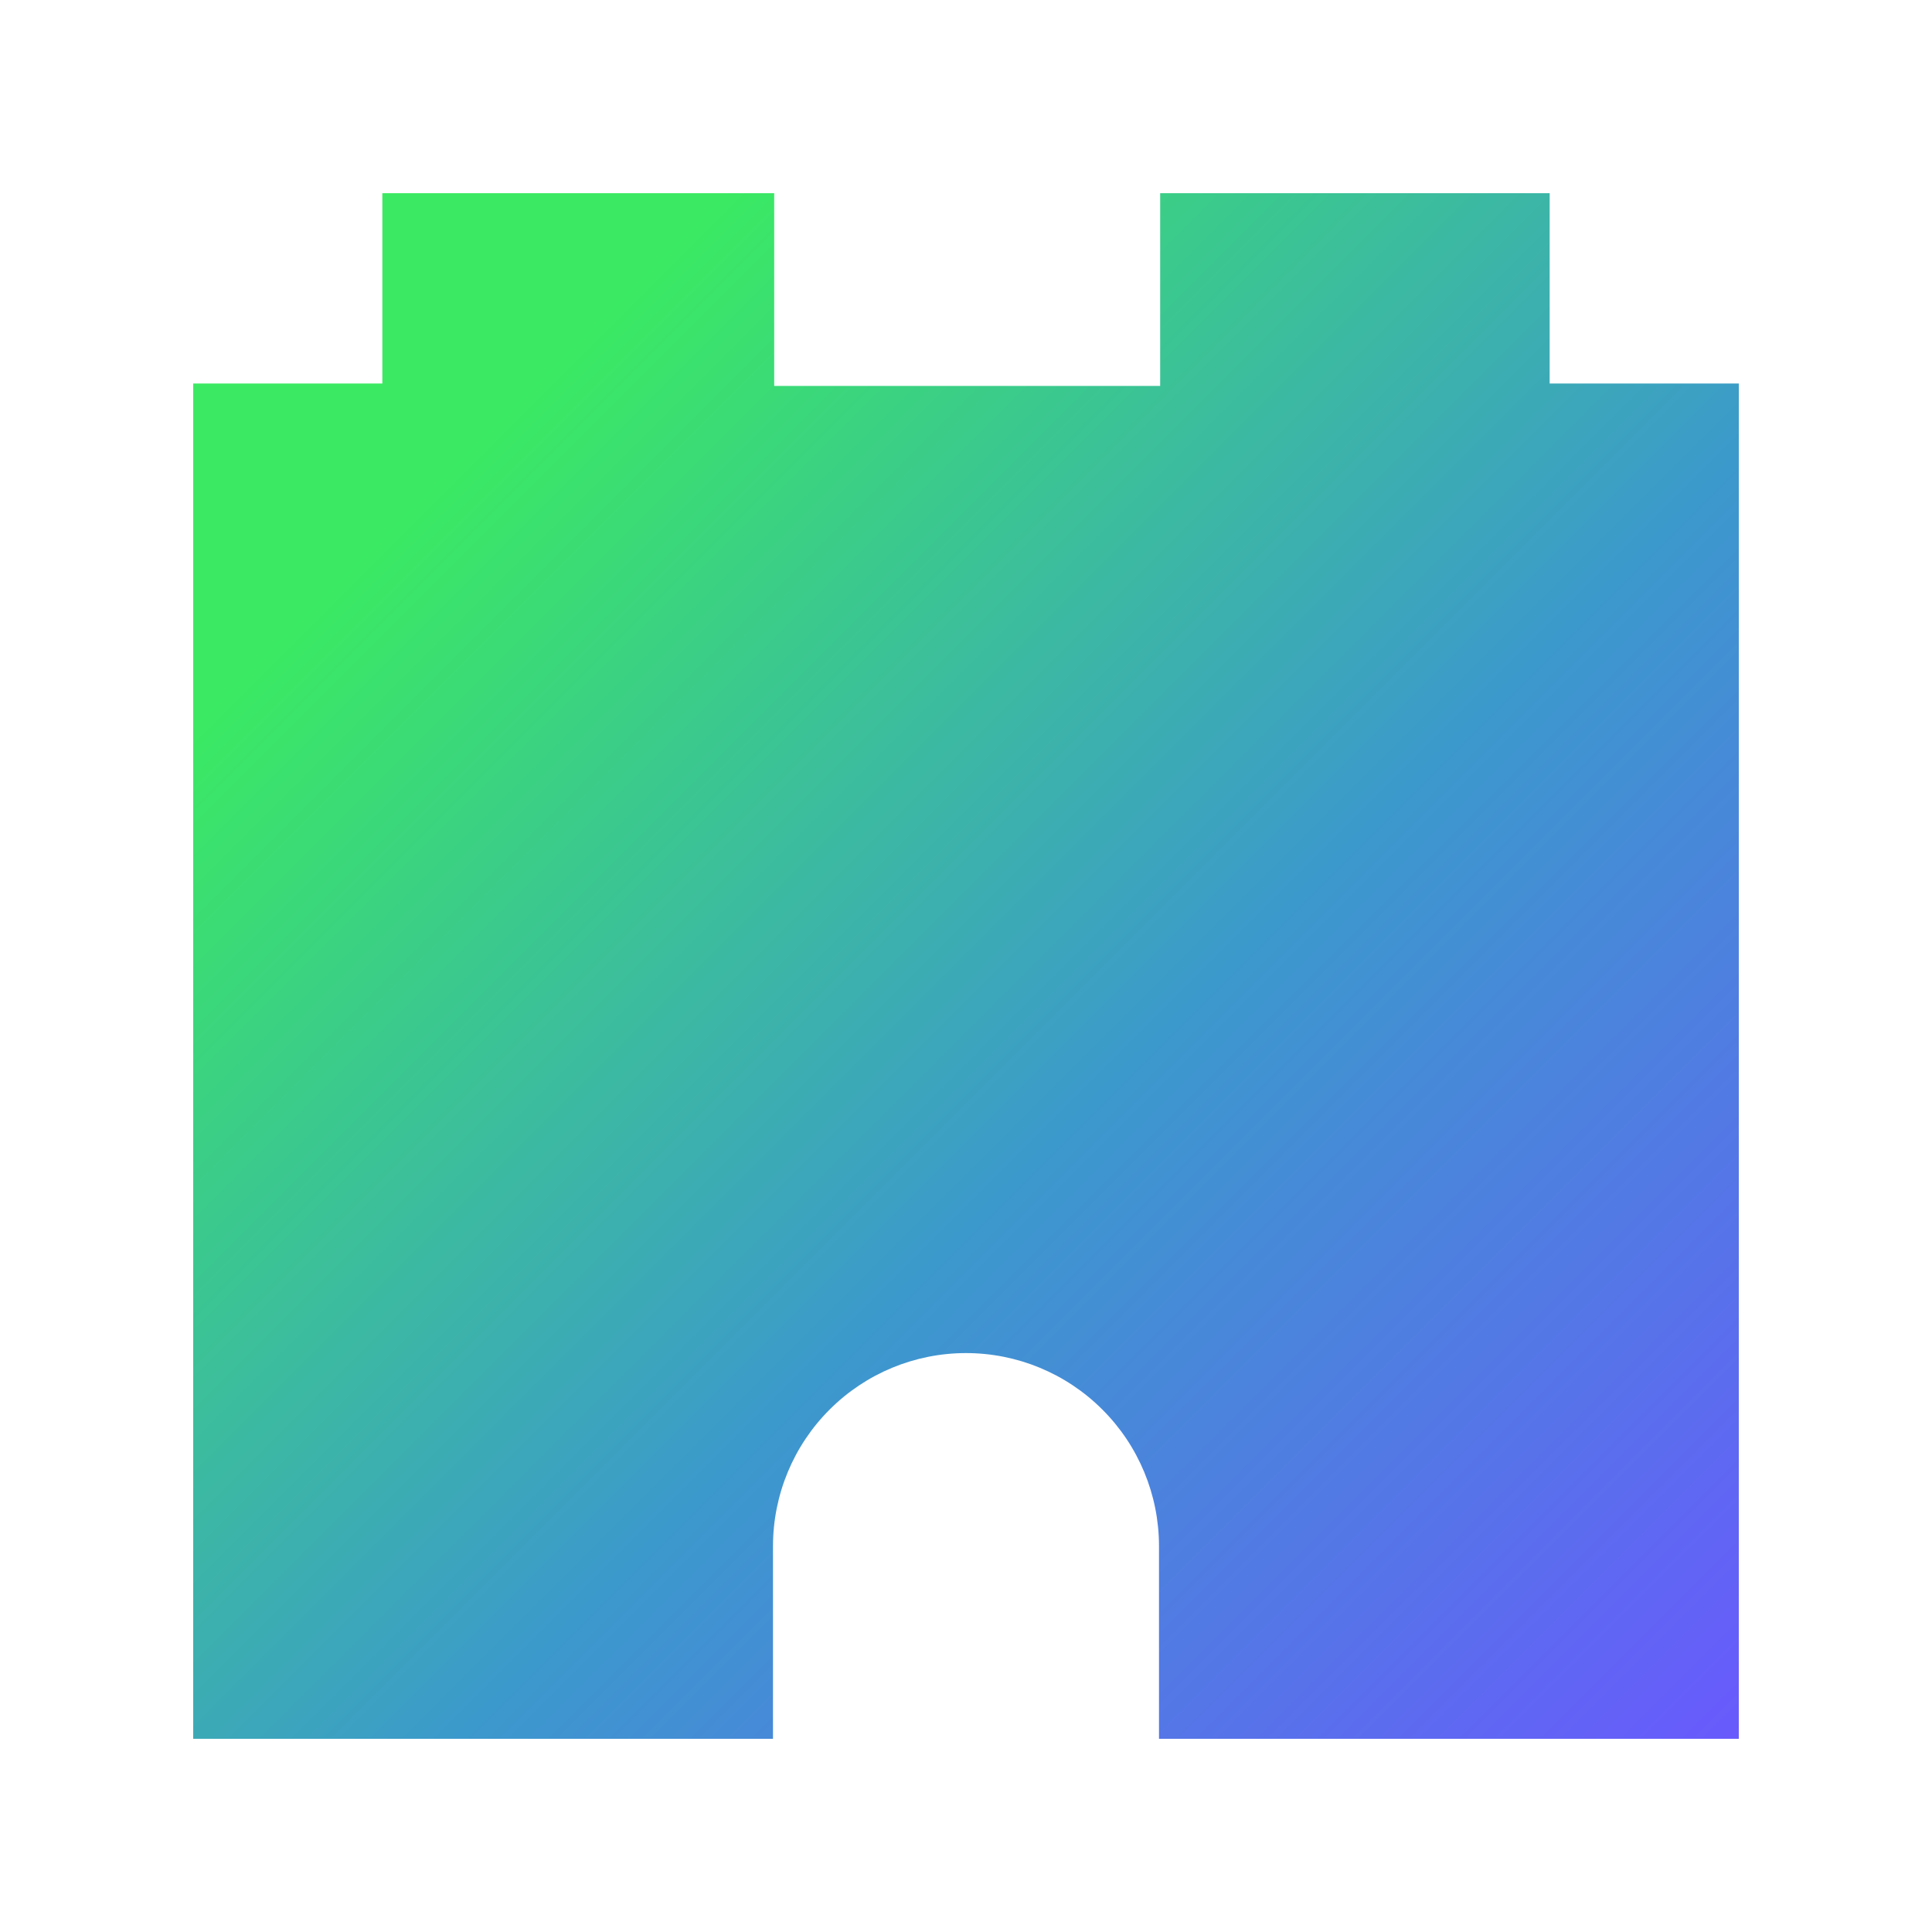
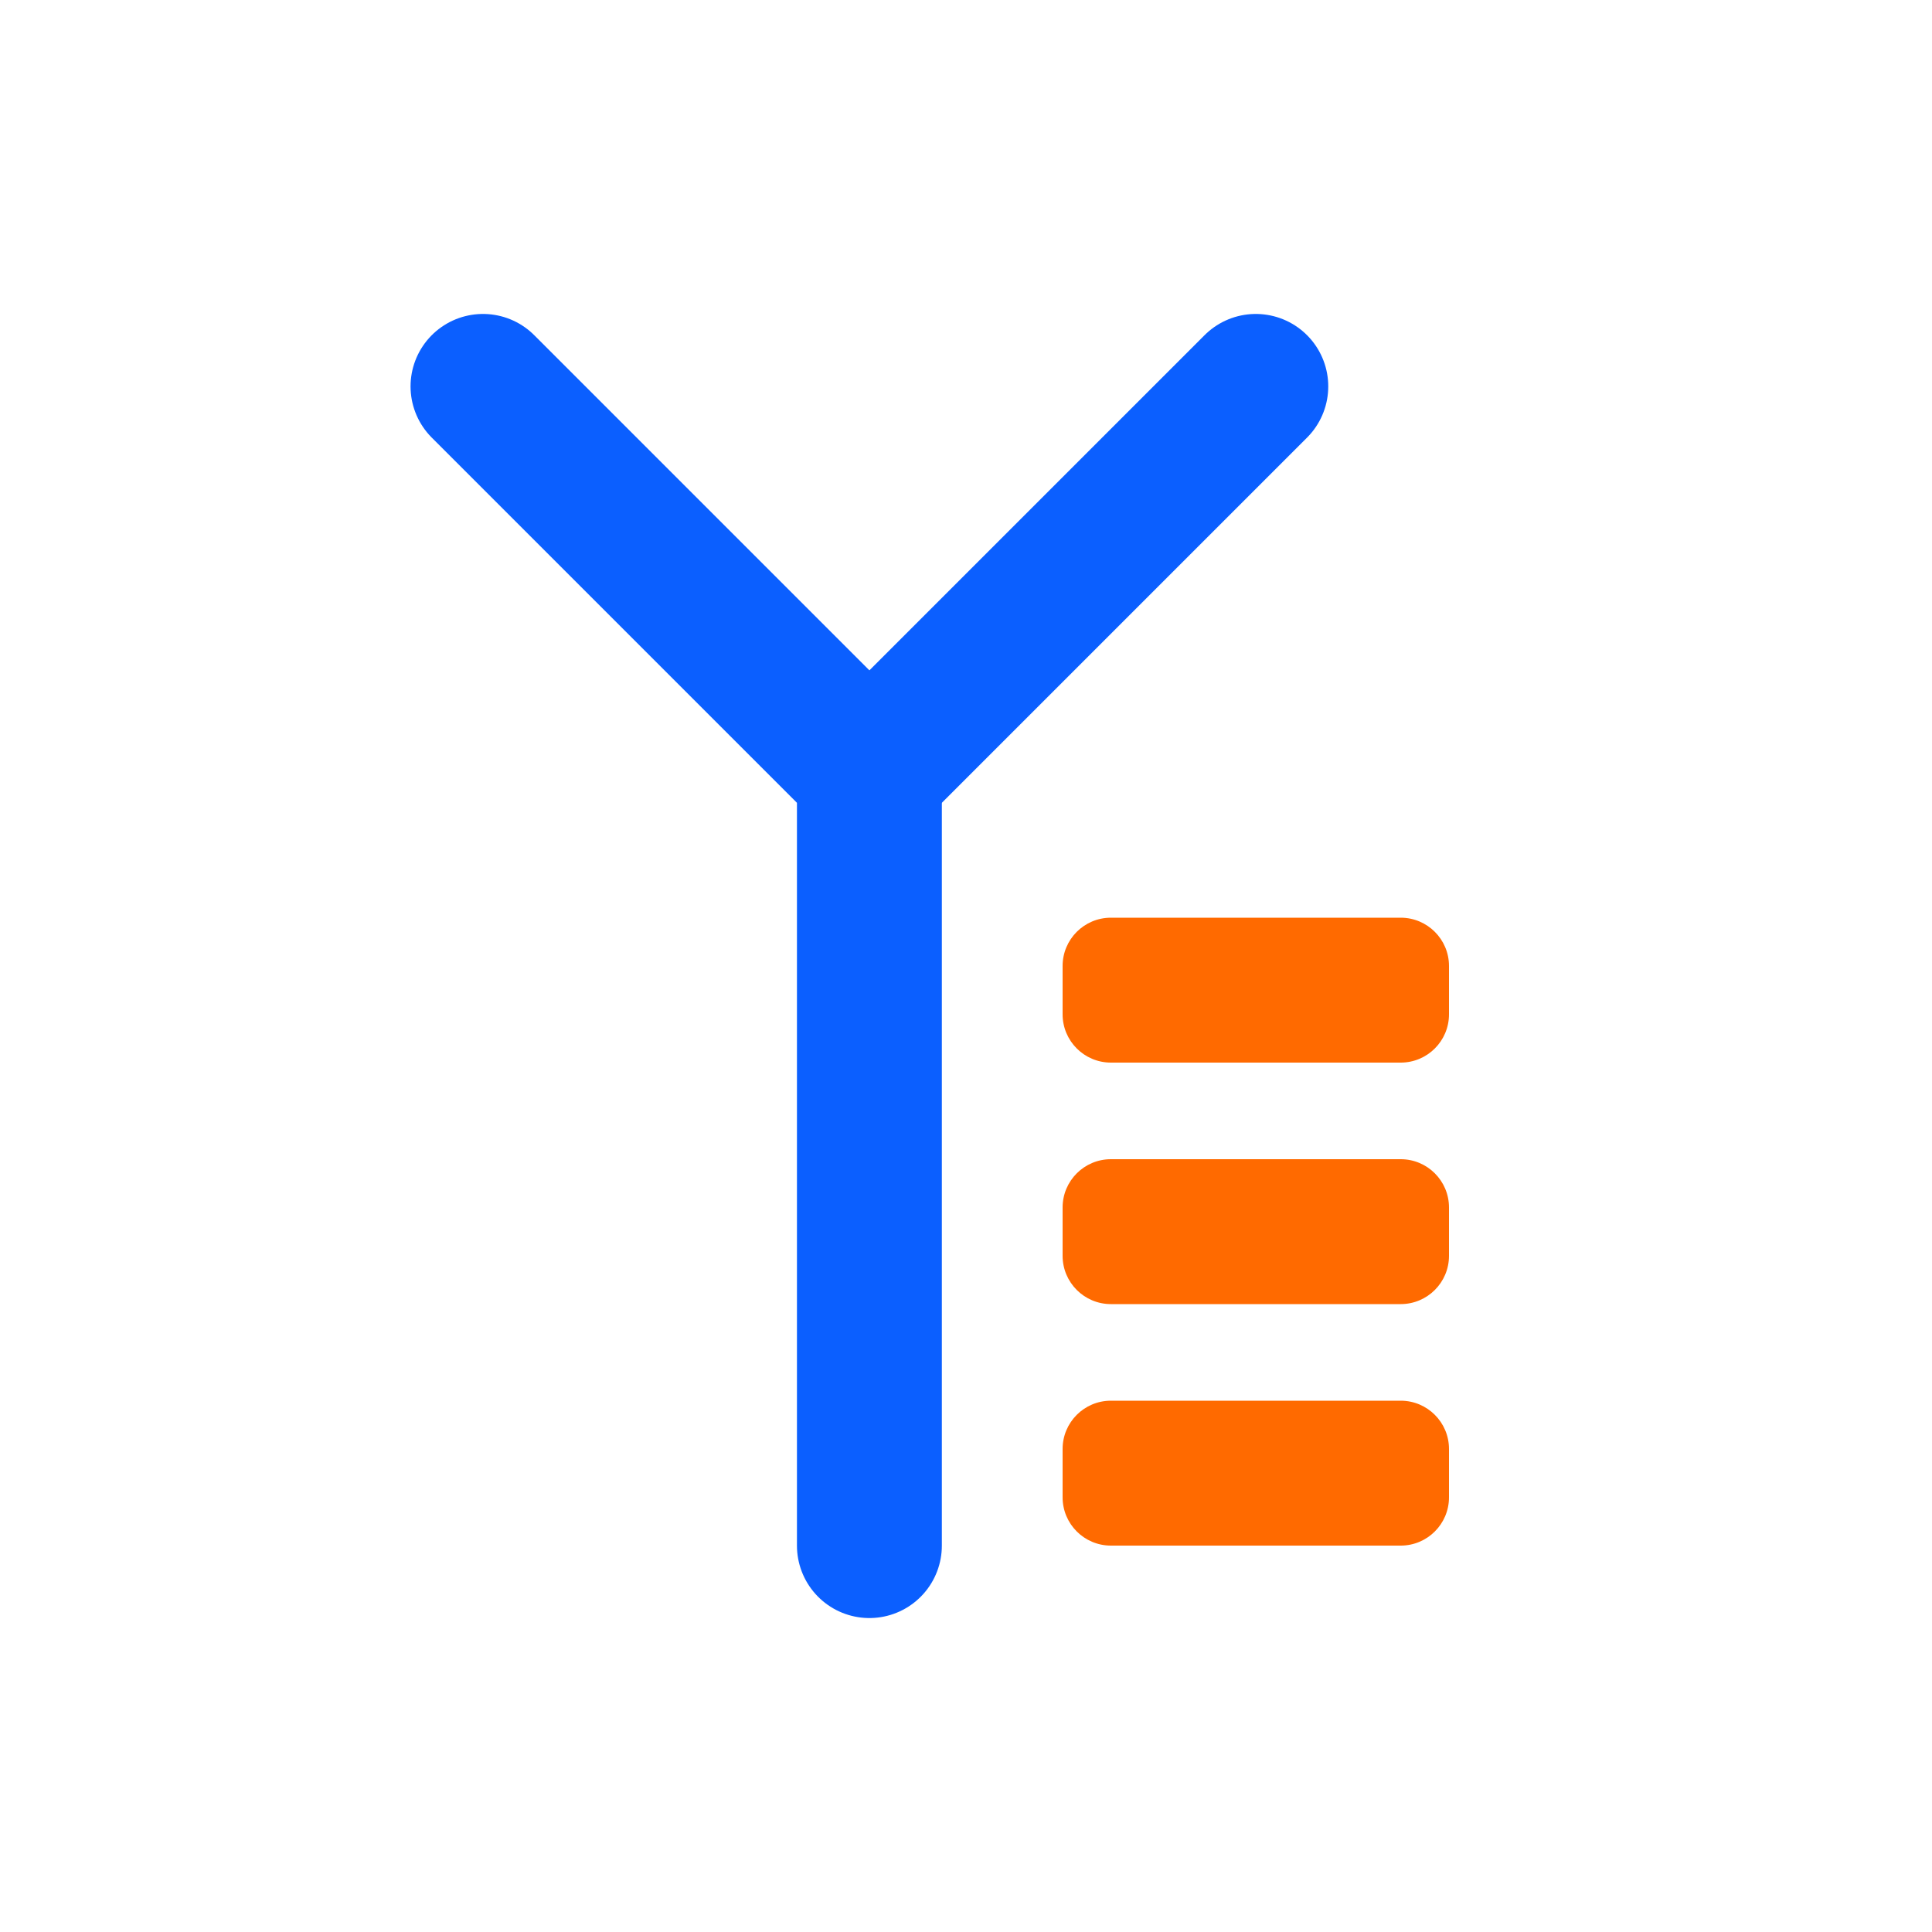
<svg xmlns="http://www.w3.org/2000/svg" width="40" height="40" viewBox="0 0 40 40" fill="none">
-   <path d="M32.084 7.94V4H24.02V7.99H16.029V4H7.916V7.94H4V36H16.004V32.005C16.006 30.946 16.427 29.931 17.177 29.183C17.926 28.434 18.941 28.014 20 28.014C21.059 28.014 22.074 28.434 22.823 29.183C23.573 29.931 23.994 30.946 23.996 32.005V36H36V7.94H32.084Z" fill="url(#paint0_linear)" />
-   <defs>
-     <linearGradient id="paint0_linear" x1="2.942" y1="4.9" x2="37.777" y2="39.734" gradientUnits="userSpaceOnUse">
-       <stop offset="0.159" stop-color="#3BEA62" />
-       <stop offset="0.54" stop-color="#3C99CC" />
-       <stop offset="0.937" stop-color="#6B57FF" />
-     </linearGradient>
-   </defs>
+   <g transform="translate(4,4)">
+     <path d="M6 4 L14 12 L14 28" stroke="#0B5FFF" stroke-width="3" stroke-linecap="round" stroke-linejoin="round" />
+     <path d="M22 4 L14 12" stroke="#0B5FFF" stroke-width="3" stroke-linecap="round" stroke-linejoin="round" />
+     <rect x="18" y="15" width="8" height="3" rx="1" fill="#FF6A00" />
+     <rect x="18" y="20" width="8" height="3" rx="1" fill="#FF6A00" />
+     <rect x="18" y="25" width="8" height="3" rx="1" fill="#FF6A00" />
+   </g>
</svg>
